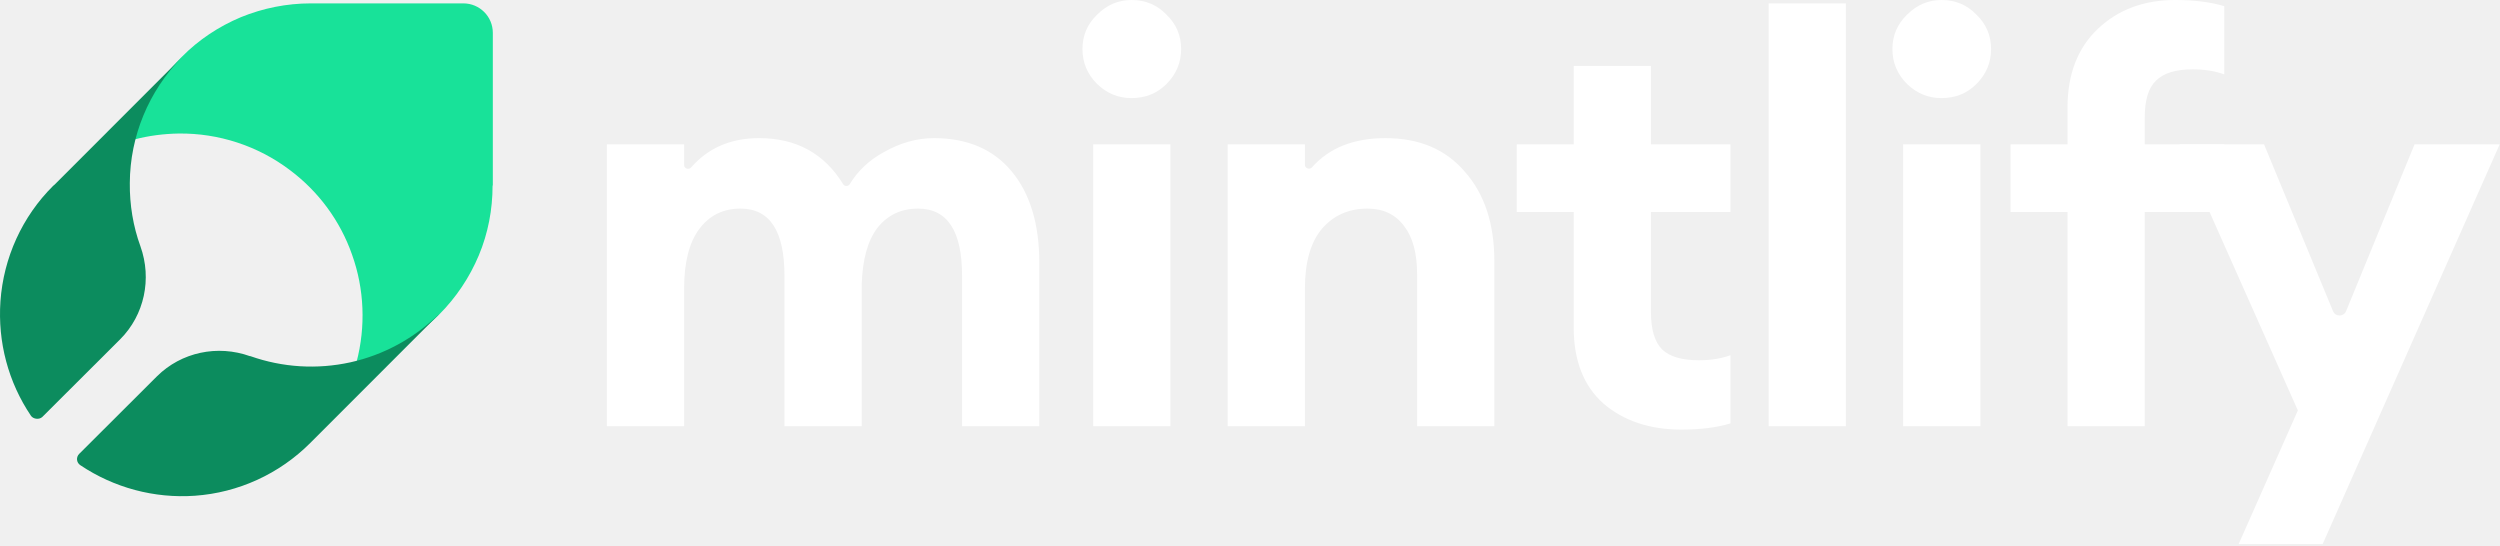
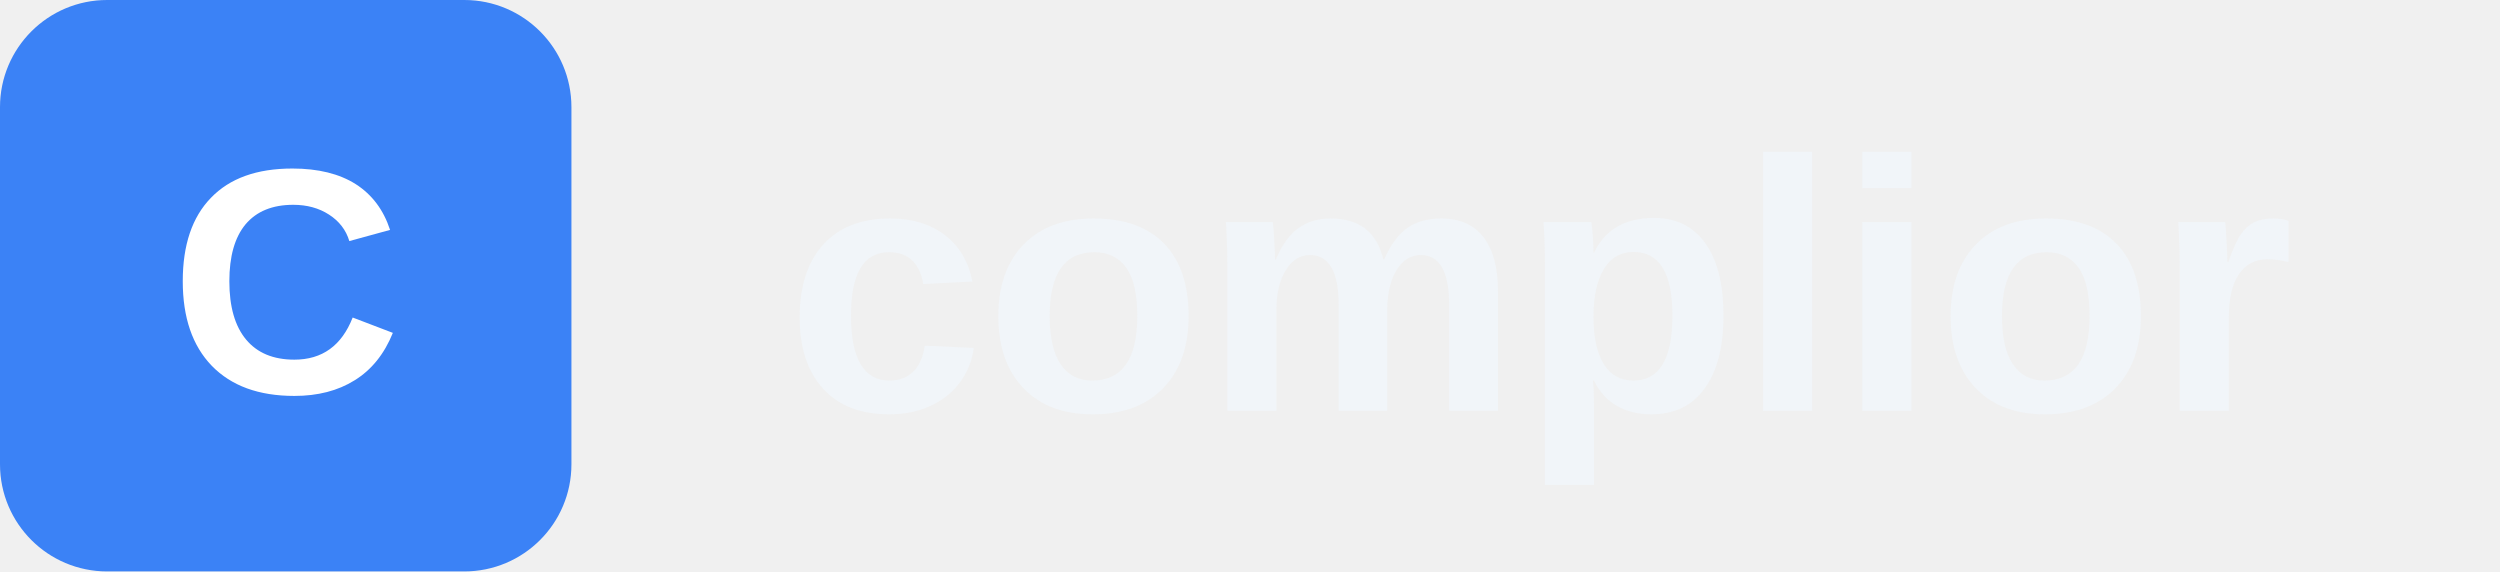
- <svg xmlns="http://www.w3.org/2000/svg" width="1682" height="367" viewBox="0 0 1682 367" fill="none">
-   <path d="M1562.69 366.037H1506.17L1546 276.14L1466.34 97.105H1523.24L1569.66 209.337C1571.28 213.26 1576.84 213.253 1578.45 209.325L1624.52 97.105H1681.79L1562.69 366.037Z" fill="white" />
-   <path d="M1391.02 286.761V142.622H1352.71V97.104H1391.02V72.449C1391.02 49.943 1397.85 32.242 1411.5 19.345C1425.16 6.448 1442.48 0 1463.47 0C1476.37 0 1487.37 1.391 1496.47 4.172V50.069C1490.4 47.793 1483.32 46.656 1475.23 46.656C1463.85 46.656 1455.63 49.184 1450.57 54.242C1445.51 59.046 1442.99 67.265 1442.99 78.897V97.104H1496.47V142.622H1442.99V286.761H1391.02Z" fill="white" />
-   <path d="M1306.22 66.001C1297.37 66.001 1289.66 62.84 1283.08 56.518C1276.51 49.943 1273.22 42.104 1273.22 33C1273.22 23.897 1276.51 16.184 1283.08 9.862C1289.66 3.287 1297.37 0 1306.22 0C1315.58 0 1323.42 3.287 1329.74 9.862C1336.31 16.184 1339.6 23.897 1339.6 33C1339.6 42.104 1336.31 49.943 1329.74 56.518C1323.42 62.84 1315.58 66.001 1306.22 66.001ZM1280.43 286.761V97.104H1332.39V286.761H1280.43Z" fill="white" />
-   <path d="M1189.94 286.761V2.276H1241.91V286.761H1189.94Z" fill="white" />
-   <path d="M1131.24 289.037C1110 289.037 1092.55 283.221 1078.89 271.588C1065.49 259.703 1058.79 242.634 1058.79 220.381V142.622H1020.48V97.104H1058.79V44.38H1110.76V97.104H1164.24V142.622H1110.76V210.14C1110.76 221.772 1113.29 230.117 1118.34 235.174C1123.4 239.979 1131.62 242.381 1143 242.381C1151.09 242.381 1158.17 241.243 1164.24 238.967V284.864C1155.14 287.646 1144.14 289.037 1131.24 289.037Z" fill="white" />
-   <path d="M825.979 286.761V97.104H877.945V110.967C877.945 113.311 881.135 114.347 882.688 112.591C894.273 99.485 910.773 92.932 932.187 92.932C954.946 92.932 972.774 100.518 985.67 115.69C998.82 130.61 1005.39 150.587 1005.39 175.622V286.761H953.429V184.346C953.429 170.438 950.521 159.691 944.704 152.104C938.888 144.265 930.67 140.346 920.049 140.346C907.405 140.346 897.164 144.898 889.325 154.001C881.738 163.105 877.945 176.507 877.945 194.208V286.761H825.979Z" fill="white" />
-   <path d="M761.286 66.001C752.436 66.001 744.723 62.84 738.148 56.518C731.574 49.943 728.286 42.104 728.286 33C728.286 23.897 731.574 16.184 738.148 9.862C744.723 3.287 752.436 0 761.286 0C770.643 0 778.482 3.287 784.804 9.862C791.379 16.184 794.666 23.897 794.666 33C794.666 42.104 791.379 49.943 784.804 56.518C778.482 62.84 770.643 66.001 761.286 66.001ZM735.493 286.761V97.104H787.459V286.761H735.493Z" fill="white" />
-   <path d="M647.273 286.761V185.484C647.273 155.392 637.411 140.346 617.686 140.346C606.307 140.346 597.204 144.645 590.376 153.242C583.801 161.84 580.261 174.61 579.755 191.553V286.761H527.789V185.484C527.789 155.392 517.927 140.346 498.203 140.346C486.571 140.346 477.341 144.898 470.513 154.001C463.685 163.105 460.272 176.507 460.272 194.208V286.761H408.306V97.104H460.272V111.103C460.272 113.435 463.407 114.462 464.939 112.704C476.419 99.522 491.68 92.932 510.72 92.932C535.742 92.932 554.588 103.262 567.259 123.923C568.258 125.553 570.718 125.527 571.712 123.894C577.189 114.891 584.802 107.731 594.548 102.414C605.675 96.093 616.928 92.932 628.307 92.932C650.813 92.932 668.261 100.391 680.652 115.311C693.043 130.231 699.239 150.714 699.239 176.76V286.761H647.273Z" fill="white" />
-   <path d="M331.569 124.833V22.09C331.569 11.065 322.625 2.276 311.764 2.276H209.069C192.938 2.276 176.967 5.472 162.113 11.544C147.26 17.775 133.685 26.724 122.345 38.228L121.546 39.027C106.533 54.207 95.833 73.062 90.402 93.834C100.145 91.277 110.206 89.999 120.268 89.839C147.1 89.52 173.453 98.148 194.855 114.287C214.18 128.668 228.873 148.481 236.859 171.331C245.164 194.5 246.122 219.746 239.893 243.554C260.496 238.122 279.503 227.416 294.675 212.396L295.474 211.597C306.813 200.252 315.917 186.67 322.145 171.81C328.374 156.95 331.409 140.971 331.409 124.833H331.569Z" fill="#18E299" />
-   <path d="M87.337 123.098C87.496 91.579 100.066 61.334 122.182 38.73L36.739 124.212C36.421 124.531 36.102 124.69 35.784 125.008C14.941 145.702 2.371 173.4 0.303 202.69C-1.607 230.07 5.553 257.131 20.828 279.736C22.285 281.892 26.238 282.601 28.466 280.532L80.813 228.319C97.202 211.923 102.293 187.568 94.497 165.759C89.564 152.229 87.178 137.743 87.337 123.098Z" fill="#0C8C5E" />
-   <path d="M294.976 211.605C278.587 227.683 258.062 238.826 235.786 243.761C213.351 248.695 190.121 247.263 168.482 239.622C168.482 239.622 168.323 239.622 168.164 239.622C146.365 231.822 122.022 236.916 105.633 253.153L53.285 305.365C51.057 307.594 51.376 311.255 54.081 313.006C76.674 328.129 103.724 335.451 131.091 333.541C160.368 331.472 187.894 318.896 208.737 298.043L209.533 297.247L294.976 211.765V211.605Z" fill="#0C8C5E" />
+ <svg xmlns="http://www.w3.org/2000/svg" viewBox="0 0 140 32">
+   <rect width="32" height="32" rx="6" fill="#3B82F6" />
+   <text x="16" y="22" text-anchor="middle" font-family="Arial" font-weight="bold" font-size="18" fill="white">C</text>
+   <text x="44" y="23" font-family="Arial" font-weight="bold" font-size="20" fill="#F1F5F9">complior</text>
</svg>
